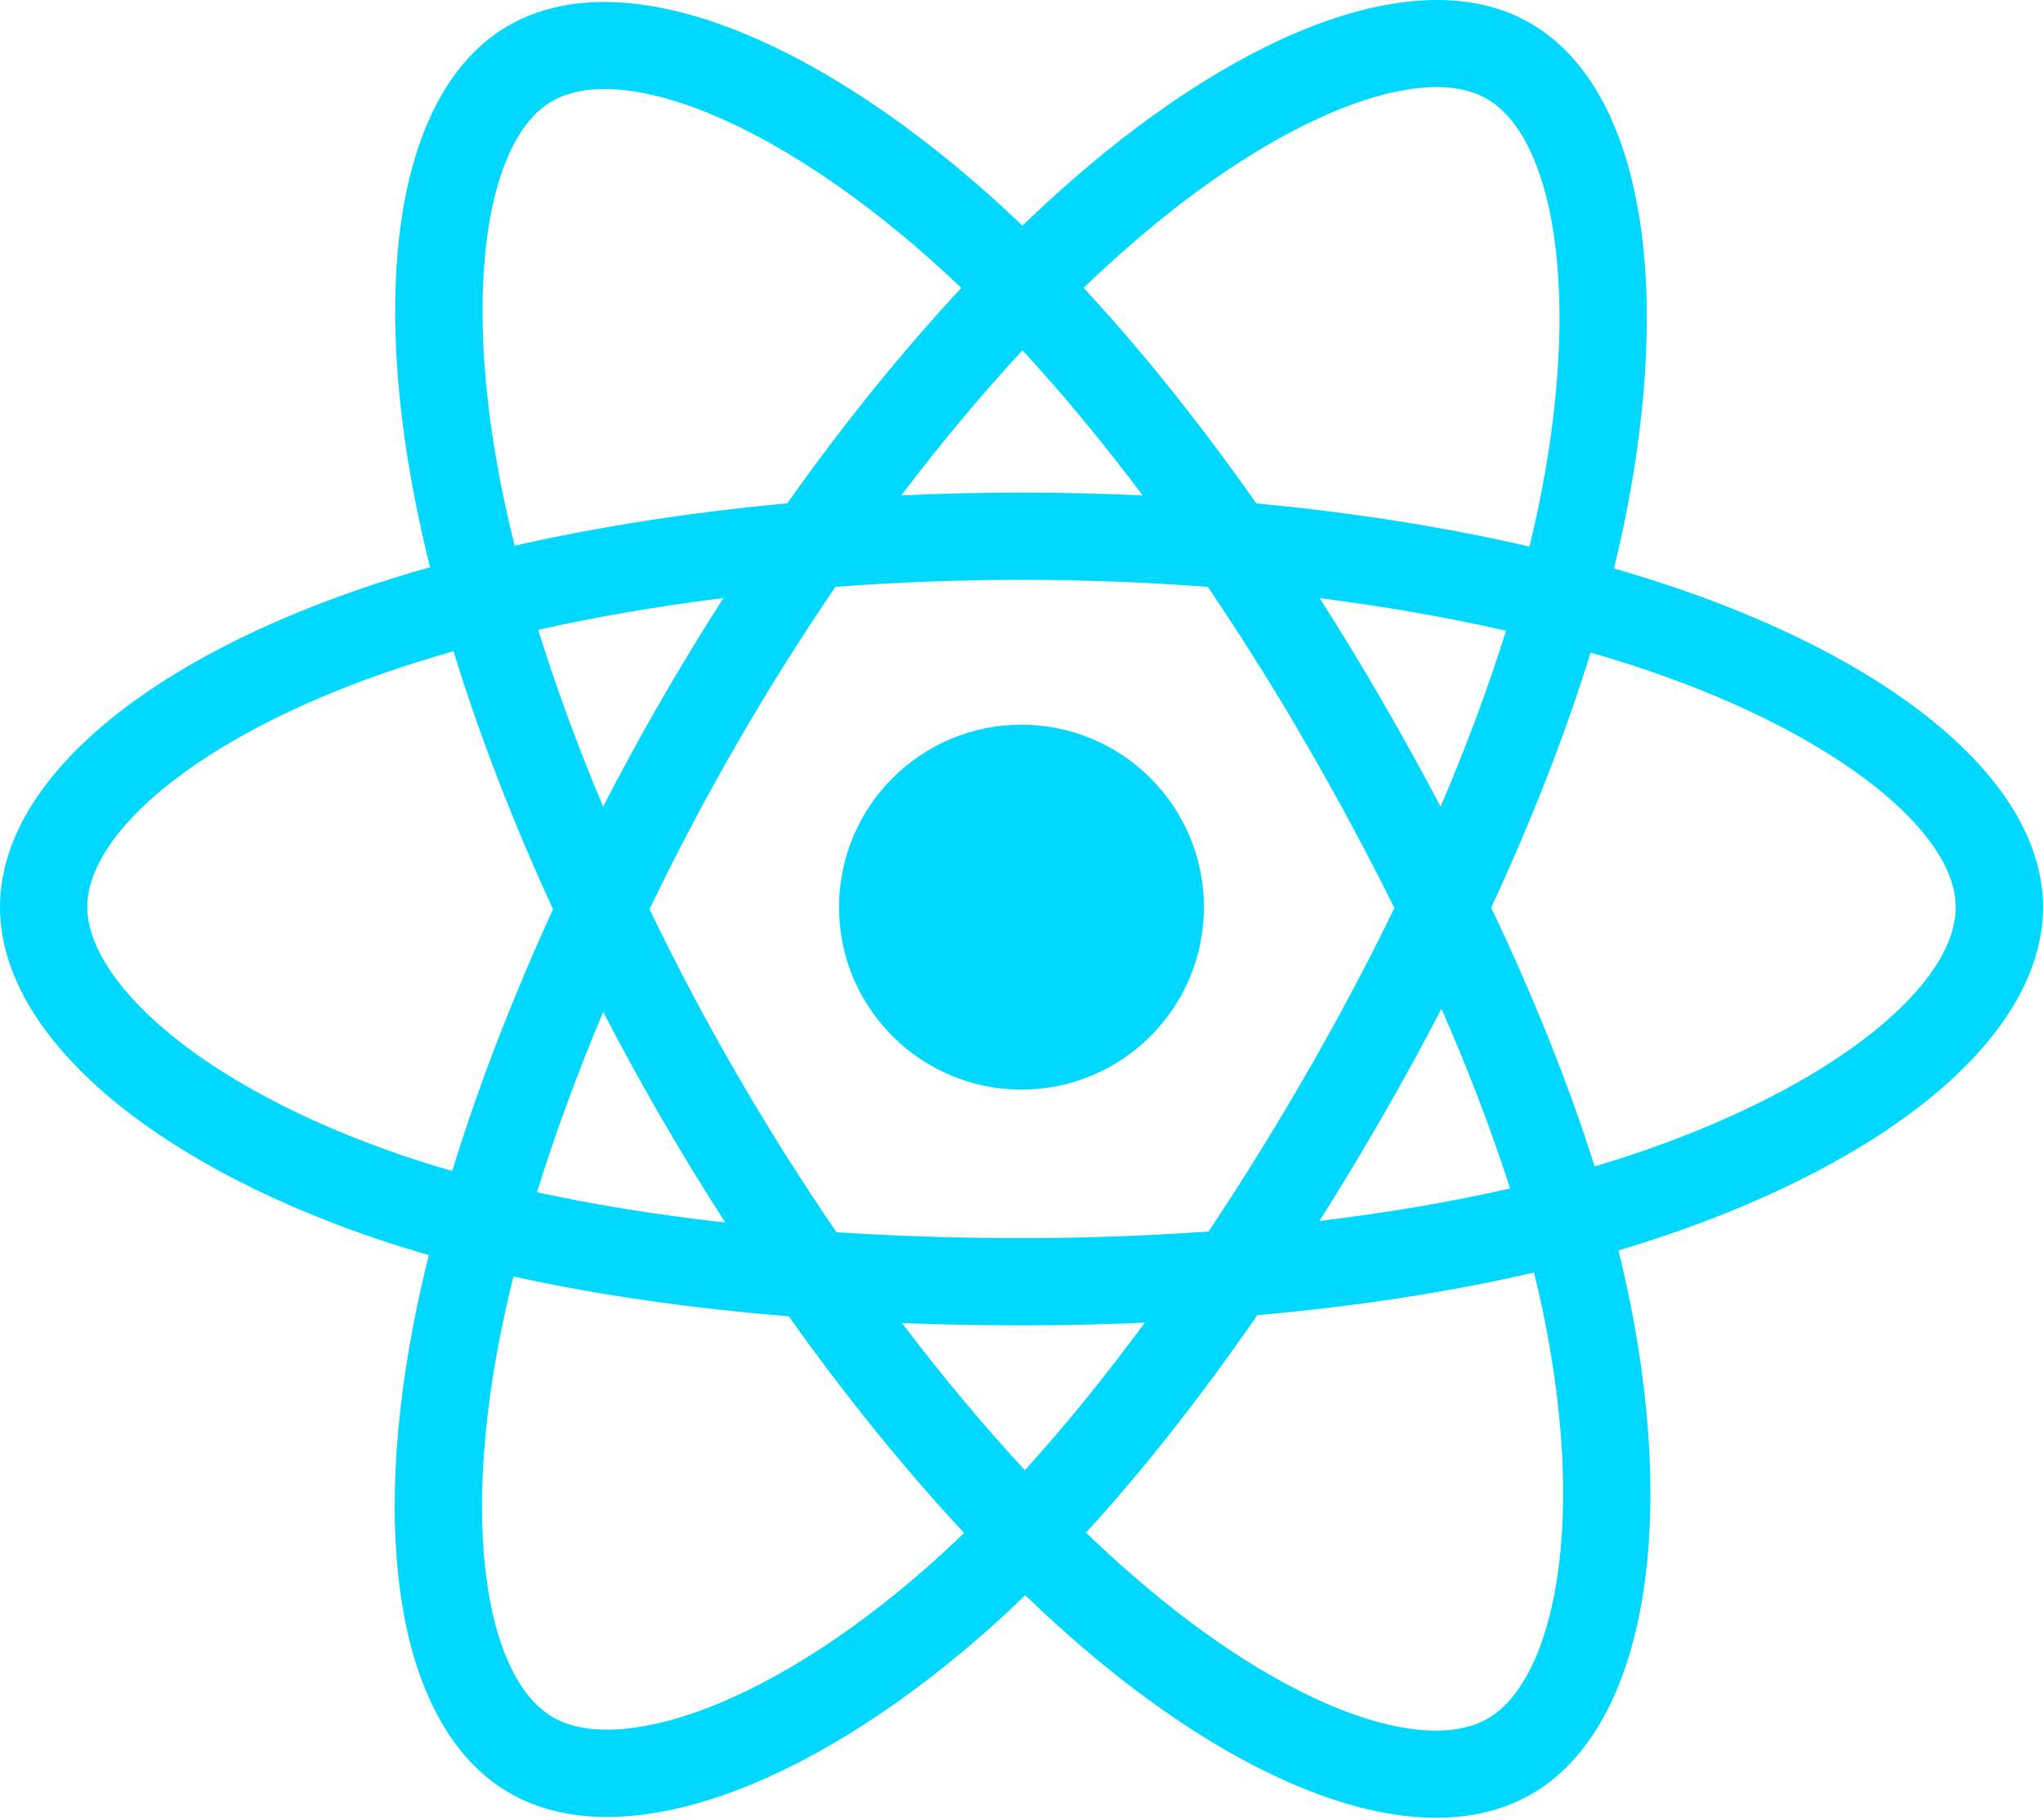
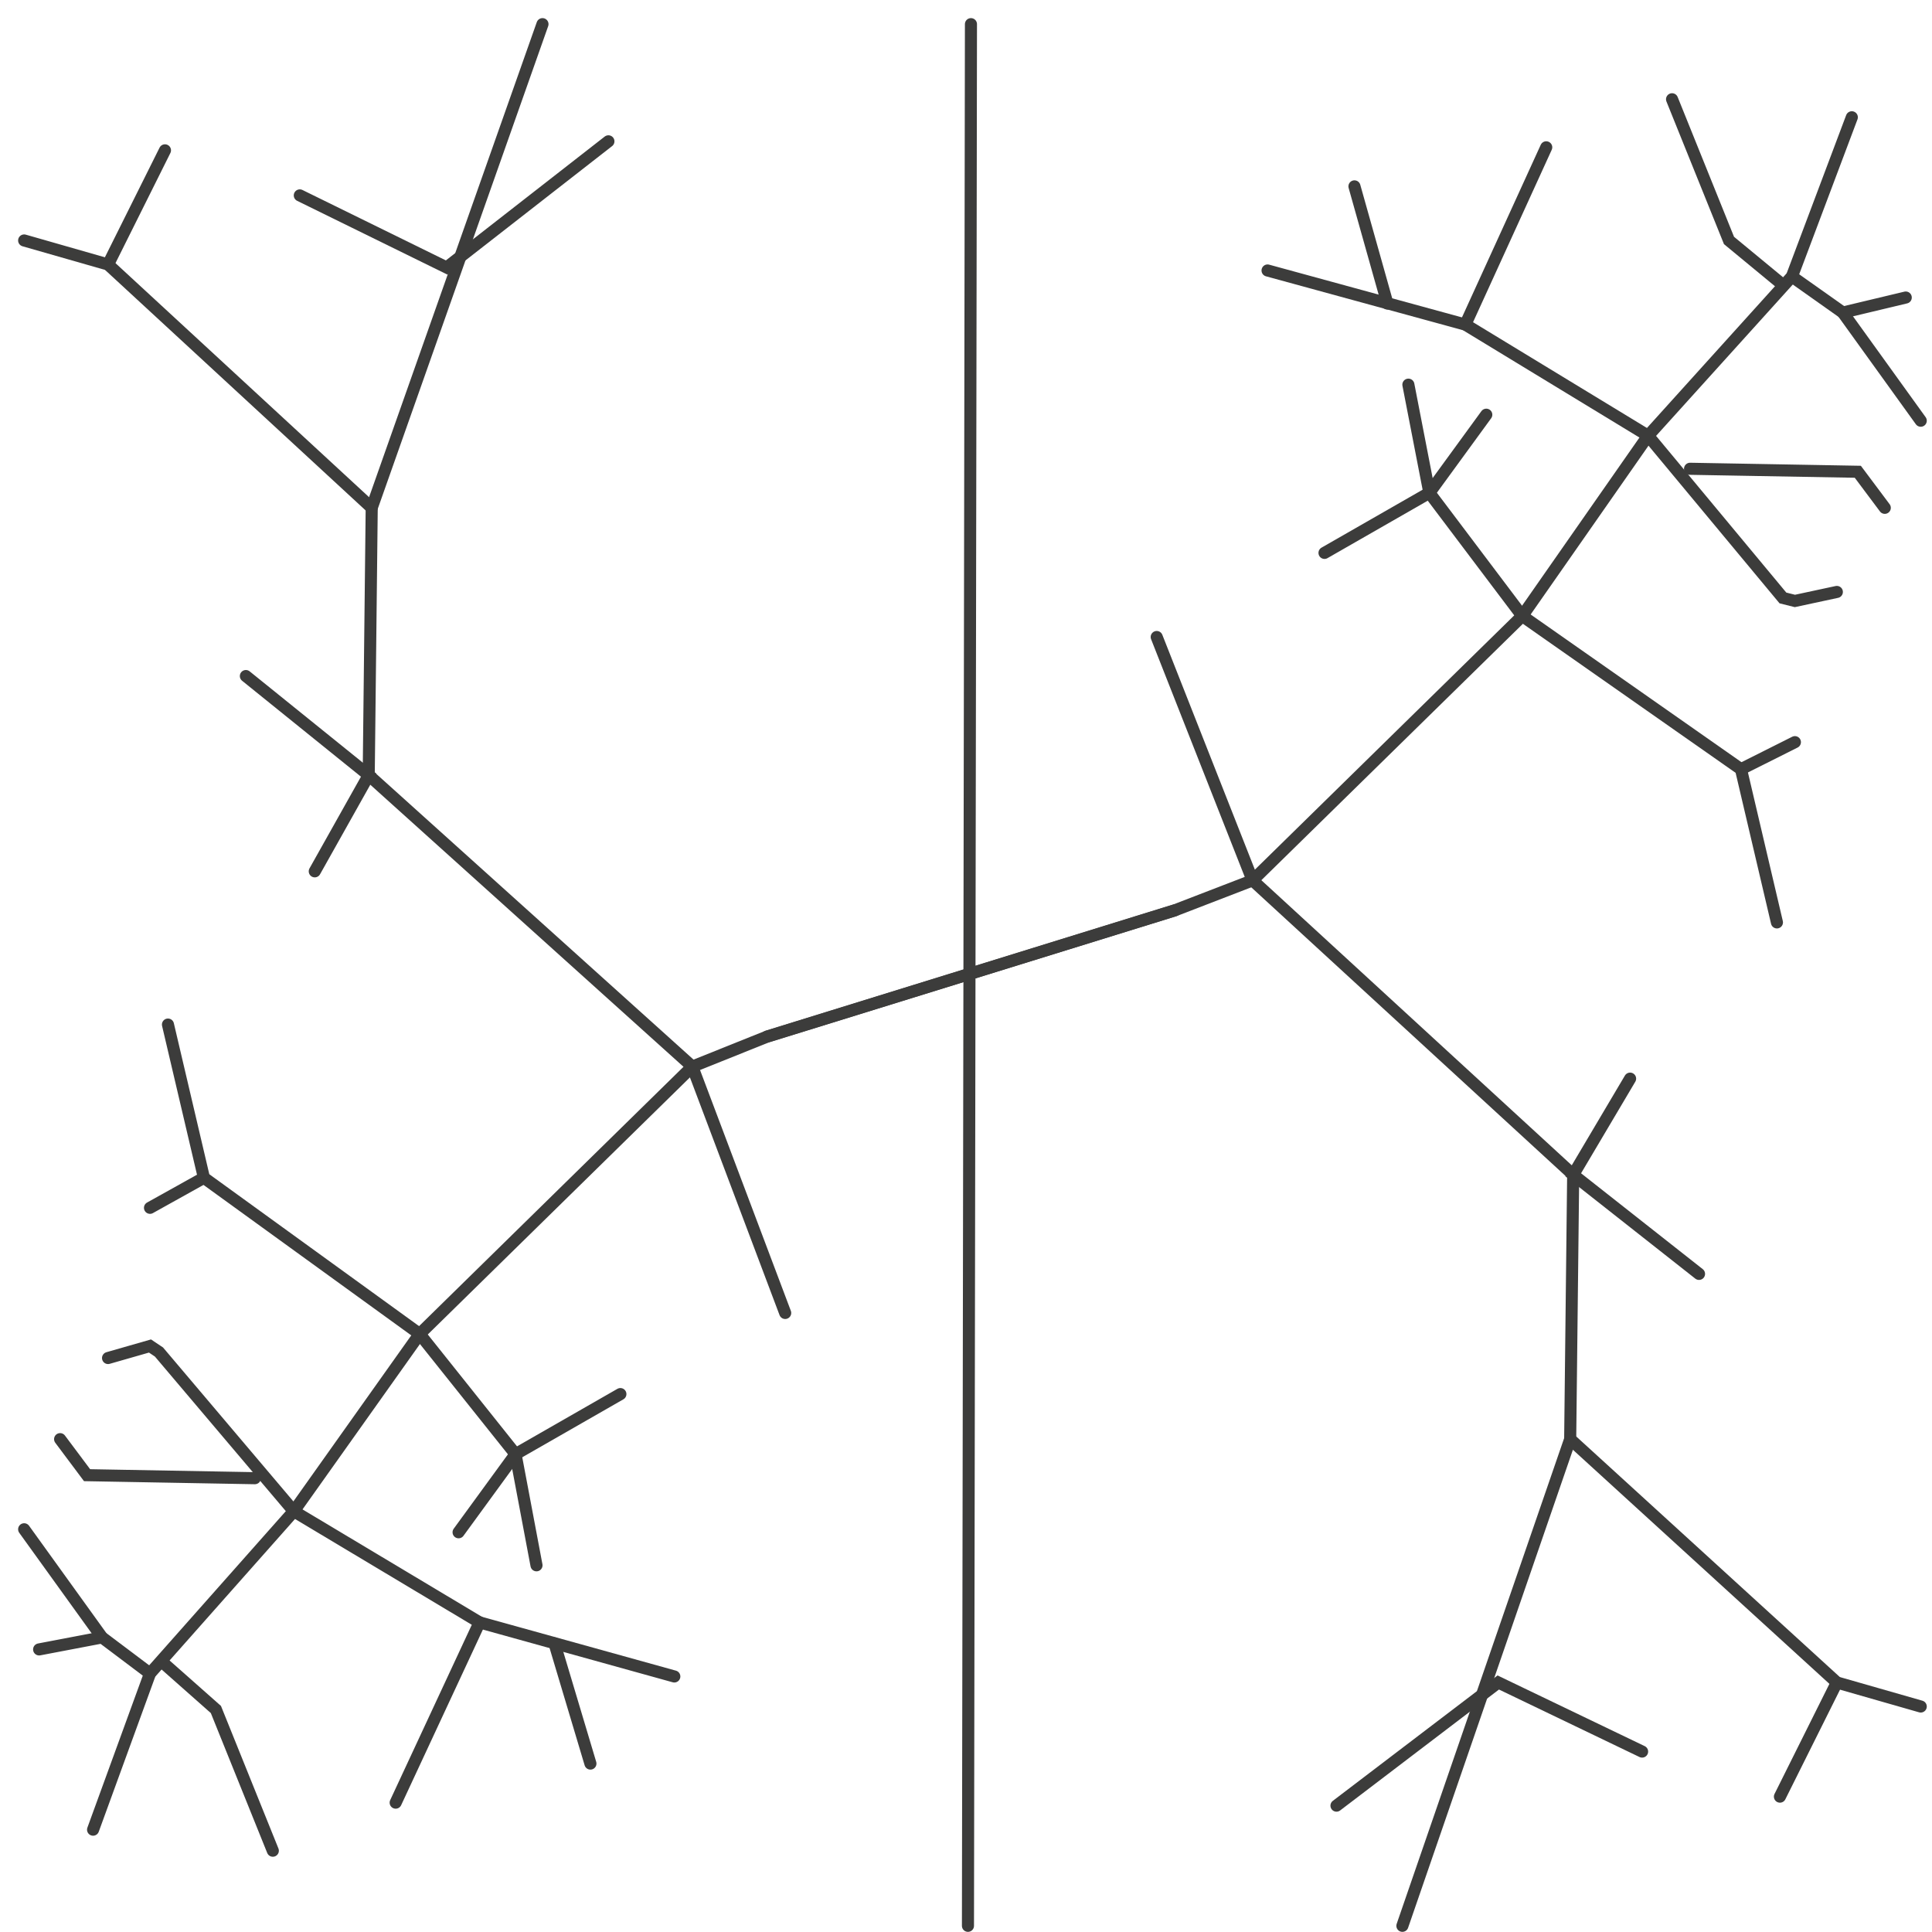
- <svg xmlns="http://www.w3.org/2000/svg" aria-hidden="true" role="img" class="iconify iconify--logos" width="35.93" height="32" preserveAspectRatio="xMidYMid meet" viewBox="0 0 256 228">
-   <path fill="#00D8FF" d="M210.483 73.824a171.49 171.49 0 0 0-8.24-2.597c.465-1.9.893-3.777 1.273-5.621c6.238-30.281 2.16-54.676-11.769-62.708c-13.355-7.7-35.196.329-57.254 19.526a171.23 171.23 0 0 0-6.375 5.848a155.866 155.866 0 0 0-4.241-3.917C100.759 3.829 77.587-4.822 63.673 3.233C50.33 10.957 46.379 33.89 51.995 62.588a170.974 170.974 0 0 0 1.892 8.48c-3.28.932-6.445 1.924-9.474 2.98C17.309 83.498 0 98.307 0 113.668c0 15.865 18.582 31.778 46.812 41.427a145.52 145.52 0 0 0 6.921 2.165a167.467 167.467 0 0 0-2.01 9.138c-5.354 28.2-1.173 50.591 12.134 58.266c13.744 7.926 36.812-.22 59.273-19.855a145.567 145.567 0 0 0 5.342-4.923a168.064 168.064 0 0 0 6.92 6.314c21.758 18.722 43.246 26.282 56.54 18.586c13.731-7.949 18.194-32.003 12.4-61.268a145.016 145.016 0 0 0-1.535-6.842c1.62-.48 3.21-.974 4.76-1.488c29.348-9.723 48.443-25.443 48.443-41.52c0-15.417-17.868-30.326-45.517-39.844Zm-6.365 70.984c-1.4.463-2.836.91-4.3 1.345c-3.24-10.257-7.612-21.163-12.963-32.432c5.106-11 9.31-21.767 12.459-31.957c2.619.758 5.16 1.557 7.61 2.4c23.69 8.156 38.14 20.213 38.14 29.504c0 9.896-15.606 22.743-40.946 31.14Zm-10.514 20.834c2.562 12.94 2.927 24.64 1.23 33.787c-1.524 8.219-4.59 13.698-8.382 15.893c-8.067 4.67-25.32-1.4-43.927-17.412a156.726 156.726 0 0 1-6.437-5.87c7.214-7.889 14.423-17.06 21.459-27.246c12.376-1.098 24.068-2.894 34.671-5.345a134.17 134.17 0 0 1 1.386 6.193ZM87.276 214.515c-7.882 2.783-14.16 2.863-17.955.675c-8.075-4.657-11.432-22.636-6.853-46.752a156.923 156.923 0 0 1 1.869-8.499c10.486 2.32 22.093 3.988 34.498 4.994c7.084 9.967 14.501 19.128 21.976 27.15a134.668 134.668 0 0 1-4.877 4.492c-9.933 8.682-19.886 14.842-28.658 17.94ZM50.35 144.747c-12.483-4.267-22.792-9.812-29.858-15.863c-6.35-5.437-9.555-10.836-9.555-15.216c0-9.322 13.897-21.212 37.076-29.293c2.813-.98 5.757-1.905 8.812-2.773c3.204 10.42 7.406 21.315 12.477 32.332c-5.137 11.18-9.399 22.249-12.634 32.792a134.718 134.718 0 0 1-6.318-1.979Zm12.378-84.26c-4.811-24.587-1.616-43.134 6.425-47.789c8.564-4.958 27.502 2.111 47.463 19.835a144.318 144.318 0 0 1 3.841 3.545c-7.438 7.987-14.787 17.08-21.808 26.988c-12.04 1.116-23.565 2.908-34.161 5.309a160.342 160.342 0 0 1-1.76-7.887Zm110.427 27.268a347.8 347.8 0 0 0-7.785-12.803c8.168 1.033 15.994 2.404 23.343 4.08c-2.206 7.072-4.956 14.465-8.193 22.045a381.151 381.151 0 0 0-7.365-13.322Zm-45.032-43.861c5.044 5.465 10.096 11.566 15.065 18.186a322.04 322.04 0 0 0-30.257-.006c4.974-6.559 10.069-12.652 15.192-18.18ZM82.802 87.83a323.167 323.167 0 0 0-7.227 13.238c-3.184-7.553-5.909-14.98-8.134-22.152c7.304-1.634 15.093-2.97 23.209-3.984a321.524 321.524 0 0 0-7.848 12.897Zm8.081 65.352c-8.385-.936-16.291-2.203-23.593-3.793c2.26-7.3 5.045-14.885 8.298-22.6a321.187 321.187 0 0 0 7.257 13.246c2.594 4.48 5.28 8.868 8.038 13.147Zm37.542 31.03c-5.184-5.592-10.354-11.779-15.403-18.433c4.902.192 9.899.29 14.978.29c5.218 0 10.376-.117 15.453-.343c-4.985 6.774-10.018 12.97-15.028 18.486Zm52.198-57.817c3.422 7.8 6.306 15.345 8.596 22.52c-7.422 1.694-15.436 3.058-23.88 4.071a382.417 382.417 0 0 0 7.859-13.026a347.403 347.403 0 0 0 7.425-13.565Zm-16.898 8.101a358.557 358.557 0 0 1-12.281 19.815a329.4 329.4 0 0 1-23.444.823c-7.967 0-15.716-.248-23.178-.732a310.202 310.202 0 0 1-12.513-19.846h.001a307.41 307.41 0 0 1-10.923-20.627a310.278 310.278 0 0 1 10.89-20.637l-.001.001a307.318 307.318 0 0 1 12.413-19.761c7.613-.576 15.42-.876 23.31-.876H128c7.926 0 15.743.303 23.354.883a329.357 329.357 0 0 1 12.335 19.695a358.489 358.489 0 0 1 11.036 20.54a329.472 329.472 0 0 1-11 20.722Zm22.56-122.124c8.572 4.944 11.906 24.881 6.52 51.026c-.344 1.668-.73 3.367-1.15 5.09c-10.622-2.452-22.155-4.275-34.23-5.408c-7.034-10.017-14.323-19.124-21.64-27.008a160.789 160.789 0 0 1 5.888-5.4c18.9-16.447 36.564-22.941 44.612-18.3ZM128 90.808c12.625 0 22.86 10.235 22.86 22.86s-10.235 22.86-22.86 22.86s-22.86-10.235-22.86-22.86s10.235-22.86 22.86-22.86Z" />
+ <svg xmlns="http://www.w3.org/2000/svg" width="80" height="80" viewBox="0 0 80 80" fill="none">
+   <path d="M48.641 37.697L31.768 42.922L28.667 44.166L17.377 55.238L12.166 62.577L6.211 69.295L3.854 75.763" stroke="#3C3C3B" stroke-width="0.5" stroke-miterlimit="10" stroke-linecap="round" />
+   <path d="M32.513 54.367L28.667 44.166L15.268 32.099L15.392 21.028L22.463 1" stroke="#3C3C3B" stroke-width="0.5" stroke-miterlimit="10" stroke-linecap="round" />
+   <path d="M25.193 5.852L18.493 11.076L12.414 8.091" stroke="#3C3C3B" stroke-width="0.5" stroke-miterlimit="10" stroke-linecap="round" />
+   <path d="M15.392 21.028L4.474 10.952L1 9.957" stroke="#3C3C3B" stroke-width="0.5" stroke-miterlimit="10" stroke-linecap="round" />
+   <path d="M6.831 6.225L4.474 10.952" stroke="#3C3C3B" stroke-width="0.5" stroke-miterlimit="10" stroke-linecap="round" />
+   <path d="M10.181 27.994L15.268 32.099L13.034 36.08" stroke="#3C3C3B" stroke-width="0.5" stroke-miterlimit="10" stroke-linecap="round" />
+   <path d="M6.955 42.425L8.444 48.769L17.377 55.238L21.347 60.214L22.215 64.816" stroke="#3C3C3B" stroke-width="0.5" stroke-miterlimit="10" stroke-linecap="round" />
+   <path d="M8.444 48.769L6.211 50.013" stroke="#3C3C3B" stroke-width="0.5" stroke-miterlimit="10" stroke-linecap="round" />
+   <path d="M18.989 63.448L21.347 60.214L25.689 57.726" stroke="#3C3C3B" stroke-width="0.5" stroke-miterlimit="10" stroke-linecap="round" />
+   <path d="M16.384 74.644L19.858 67.18L12.166 62.577L6.583 55.984L6.211 55.735L4.474 56.233" stroke="#3C3C3B" stroke-width="0.5" stroke-miterlimit="10" stroke-linecap="round" />
+   <path d="M27.922 69.419L19.858 67.18" stroke="#3C3C3B" stroke-width="0.5" stroke-miterlimit="10" stroke-linecap="round" />
+   <path d="M22.96 68.05L24.448 73.026" stroke="#3C3C3B" stroke-width="0.5" stroke-miterlimit="10" stroke-linecap="round" />
+   <path d="M10.553 61.209L3.605 61.084L2.489 59.592" stroke="#3C3C3B" stroke-width="0.5" stroke-miterlimit="10" stroke-linecap="round" />
+   <path d="M6.211 69.295L4.226 67.802L1 63.324" stroke="#3C3C3B" stroke-width="0.5" stroke-miterlimit="10" stroke-linecap="round" />
+   <path d="M1.62 68.299L4.226 67.802" stroke="#3C3C3B" stroke-width="0.5" stroke-miterlimit="10" stroke-linecap="round" />
+   <path d="M6.831 68.921L8.94 70.787L11.297 76.634" stroke="#3C3C3B" stroke-width="0.5" stroke-miterlimit="10" stroke-linecap="round" />
+   <path d="M31.768 42.922L48.641 37.697L51.867 36.453L63.033 25.506L68.244 18.042L74.199 11.449L76.68 4.856" stroke="#3C3C3B" stroke-width="0.5" stroke-miterlimit="10" stroke-linecap="round" />
+   <path d="M47.897 26.377L51.867 36.453L65.142 48.645L65.018 59.592L58.07 79.744" stroke="#3C3C3B" stroke-width="0.5" stroke-miterlimit="10" stroke-linecap="round" />
+   <path d="M55.341 74.768L62.04 69.668L67.996 72.529" stroke="#3C3C3B" stroke-width="0.5" stroke-miterlimit="10" stroke-linecap="round" />
+   <path d="M65.018 59.591L76.06 69.668L79.534 70.663" stroke="#3C3C3B" stroke-width="0.5" stroke-miterlimit="10" stroke-linecap="round" />
+   <path d="M73.703 74.395L76.06 69.668" stroke="#3C3C3B" stroke-width="0.5" stroke-miterlimit="10" stroke-linecap="round" />
+   <path d="M70.353 52.749L65.142 48.644L67.499 44.664" stroke="#3C3C3B" stroke-width="0.5" stroke-miterlimit="10" stroke-linecap="round" />
+   <path d="M73.579 38.195L72.09 31.851L63.033 25.506L59.187 20.406L58.318 15.928" stroke="#3C3C3B" stroke-width="0.5" stroke-miterlimit="10" stroke-linecap="round" />
+   <path d="M72.09 31.851L74.323 30.731" stroke="#3C3C3B" stroke-width="0.5" stroke-miterlimit="10" stroke-linecap="round" />
+   <path d="M61.544 17.172L59.187 20.406L54.845 22.894" stroke="#3C3C3B" stroke-width="0.5" stroke-miterlimit="10" stroke-linecap="round" />
+   <path d="M64.026 6.1L60.676 13.44L68.244 18.043L73.827 24.76L74.323 24.884L76.06 24.511" stroke="#3C3C3B" stroke-width="0.5" stroke-miterlimit="10" stroke-linecap="round" />
+   <path d="M52.487 11.2L60.676 13.44" stroke="#3C3C3B" stroke-width="0.5" stroke-miterlimit="10" stroke-linecap="round" />
+   <path d="M57.45 12.569L56.085 7.717" stroke="#3C3C3B" stroke-width="0.5" stroke-miterlimit="10" stroke-linecap="round" />
+   <path d="M69.981 19.411L76.928 19.535L78.045 21.028" stroke="#3C3C3B" stroke-width="0.5" stroke-miterlimit="10" stroke-linecap="round" />
+   <path d="M74.199 11.45L76.308 12.942L79.534 17.421" stroke="#3C3C3B" stroke-width="0.5" stroke-miterlimit="10" stroke-linecap="round" />
+   <path d="M78.913 12.32L76.308 12.942" stroke="#3C3C3B" stroke-width="0.5" stroke-miterlimit="10" stroke-linecap="round" />
+   <path d="M73.703 11.698L71.594 9.957L69.236 4.11" stroke="#3C3C3B" stroke-width="0.5" stroke-miterlimit="10" stroke-linecap="round" />
+   <path d="M40.205 1L40.081 79.744" stroke="#3C3C3B" stroke-width="0.5" stroke-miterlimit="10" stroke-linecap="round" />
</svg>
